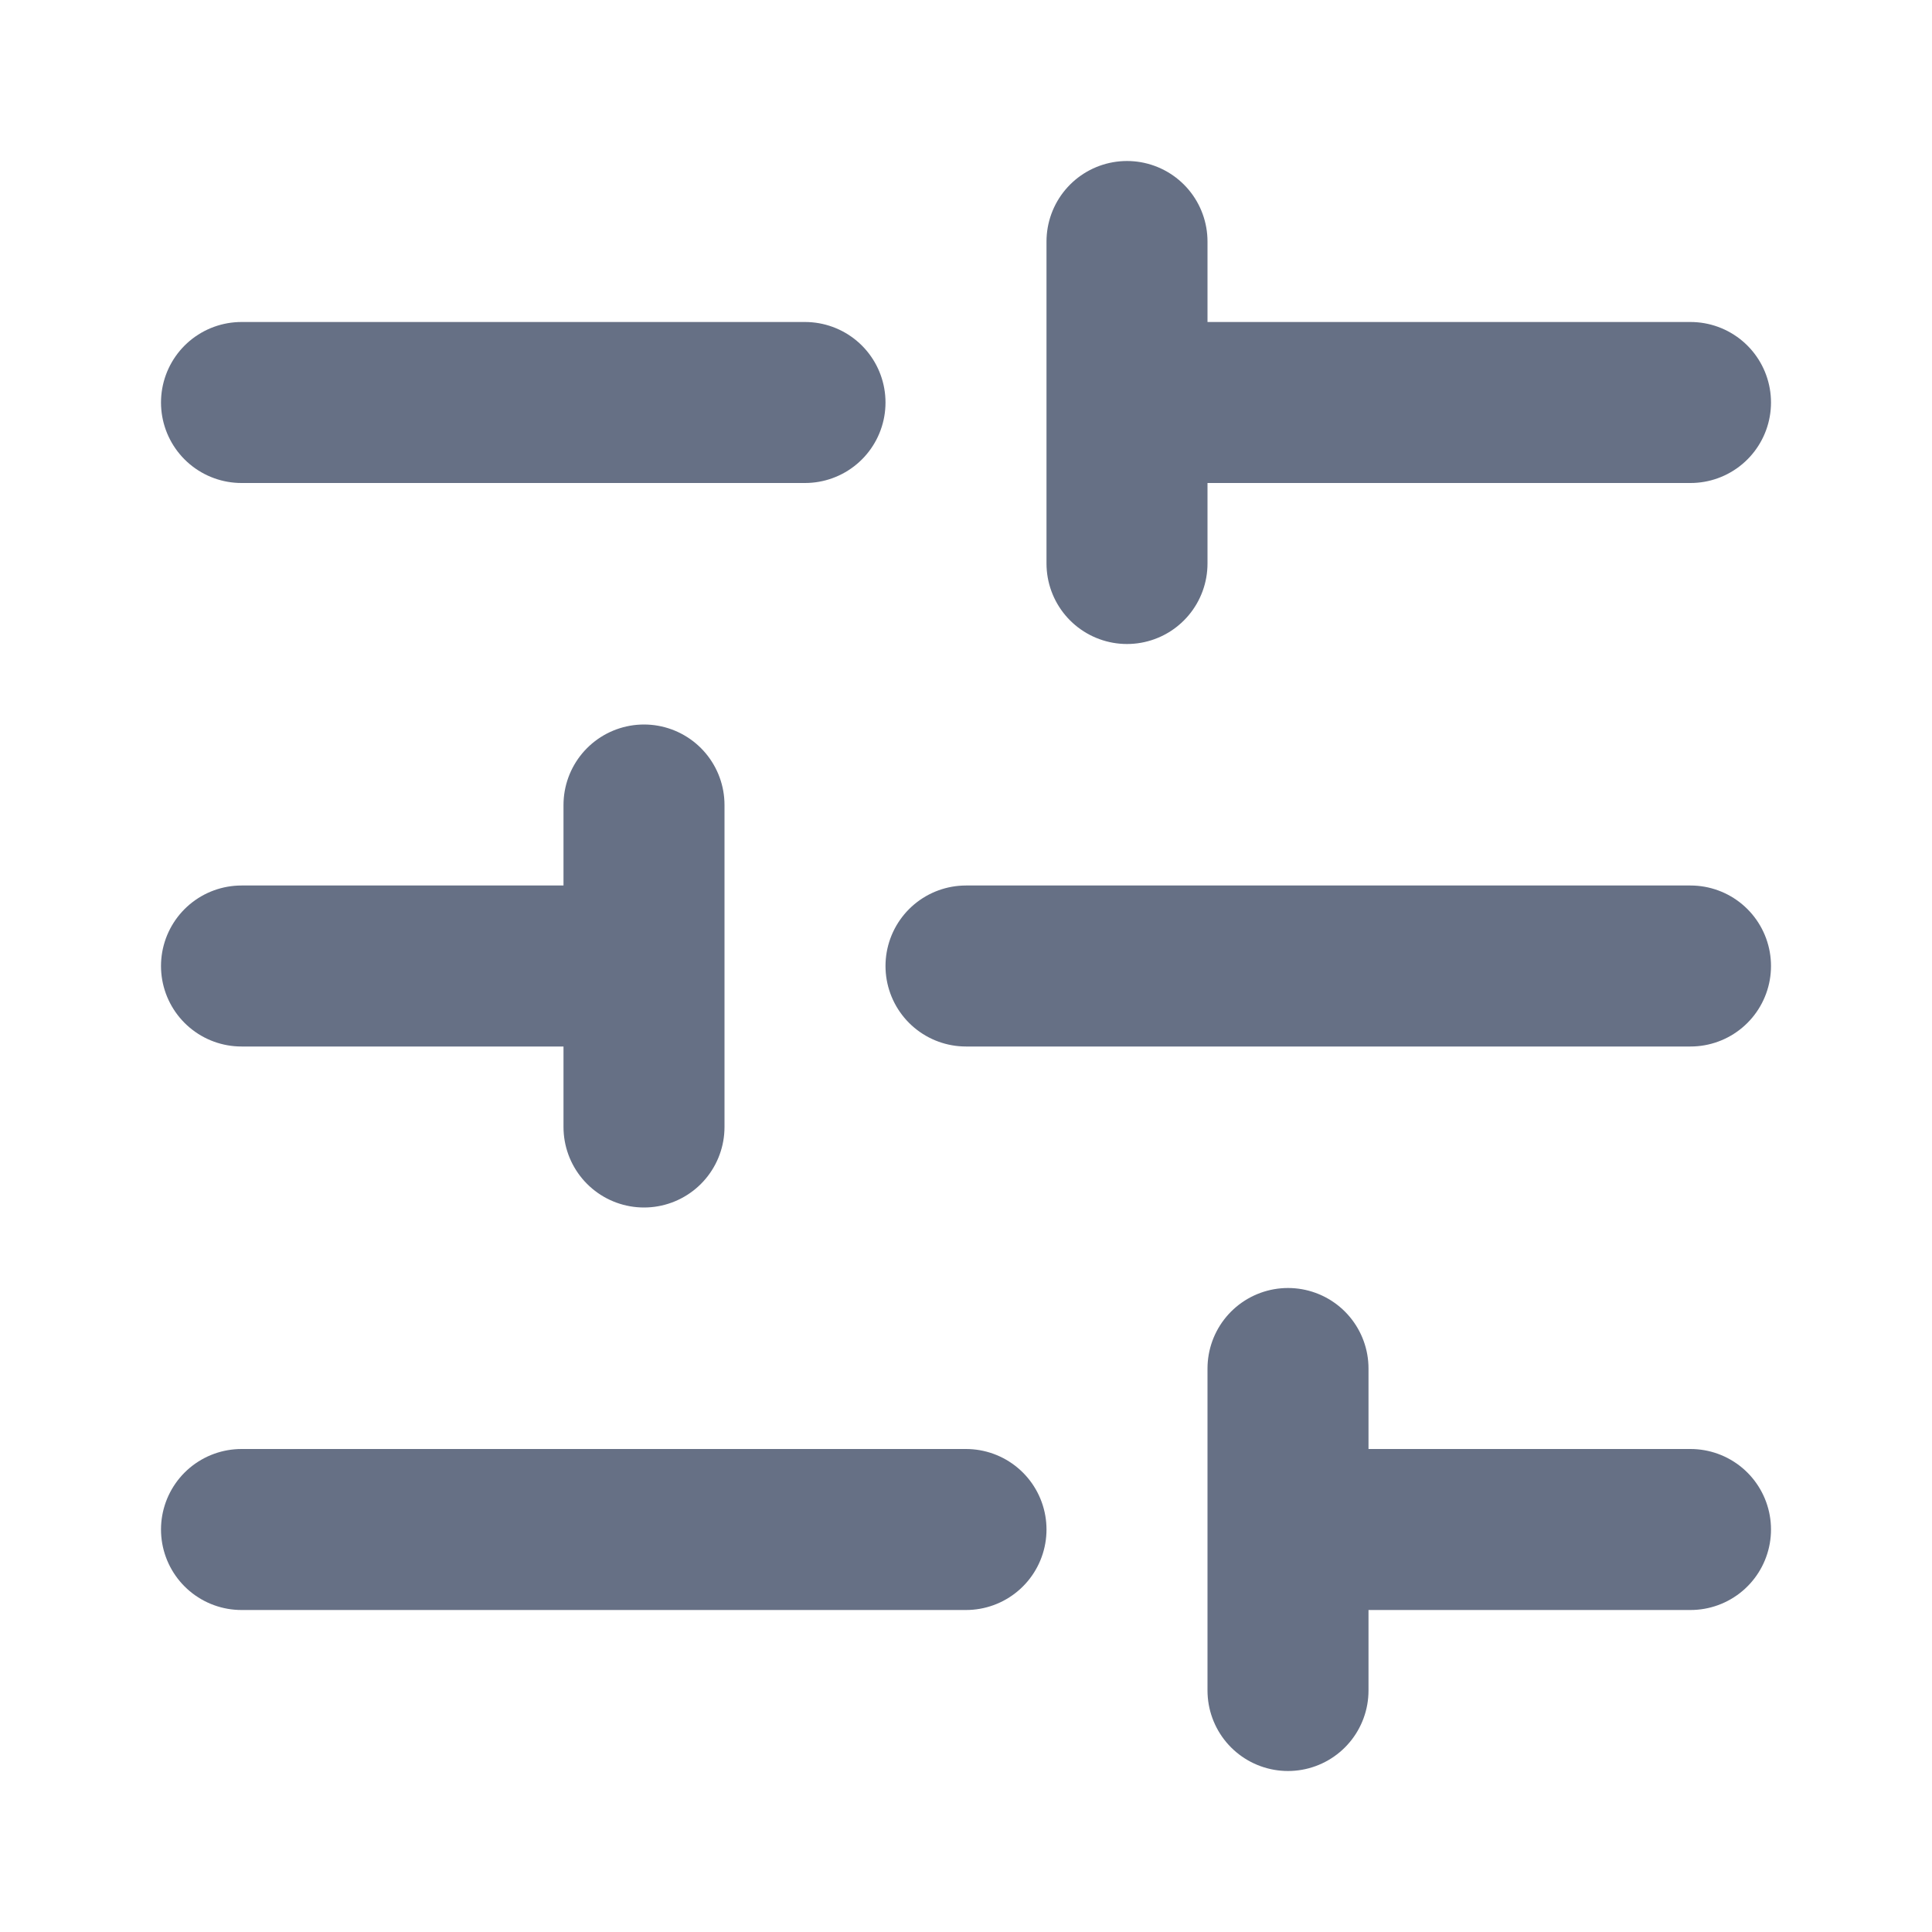
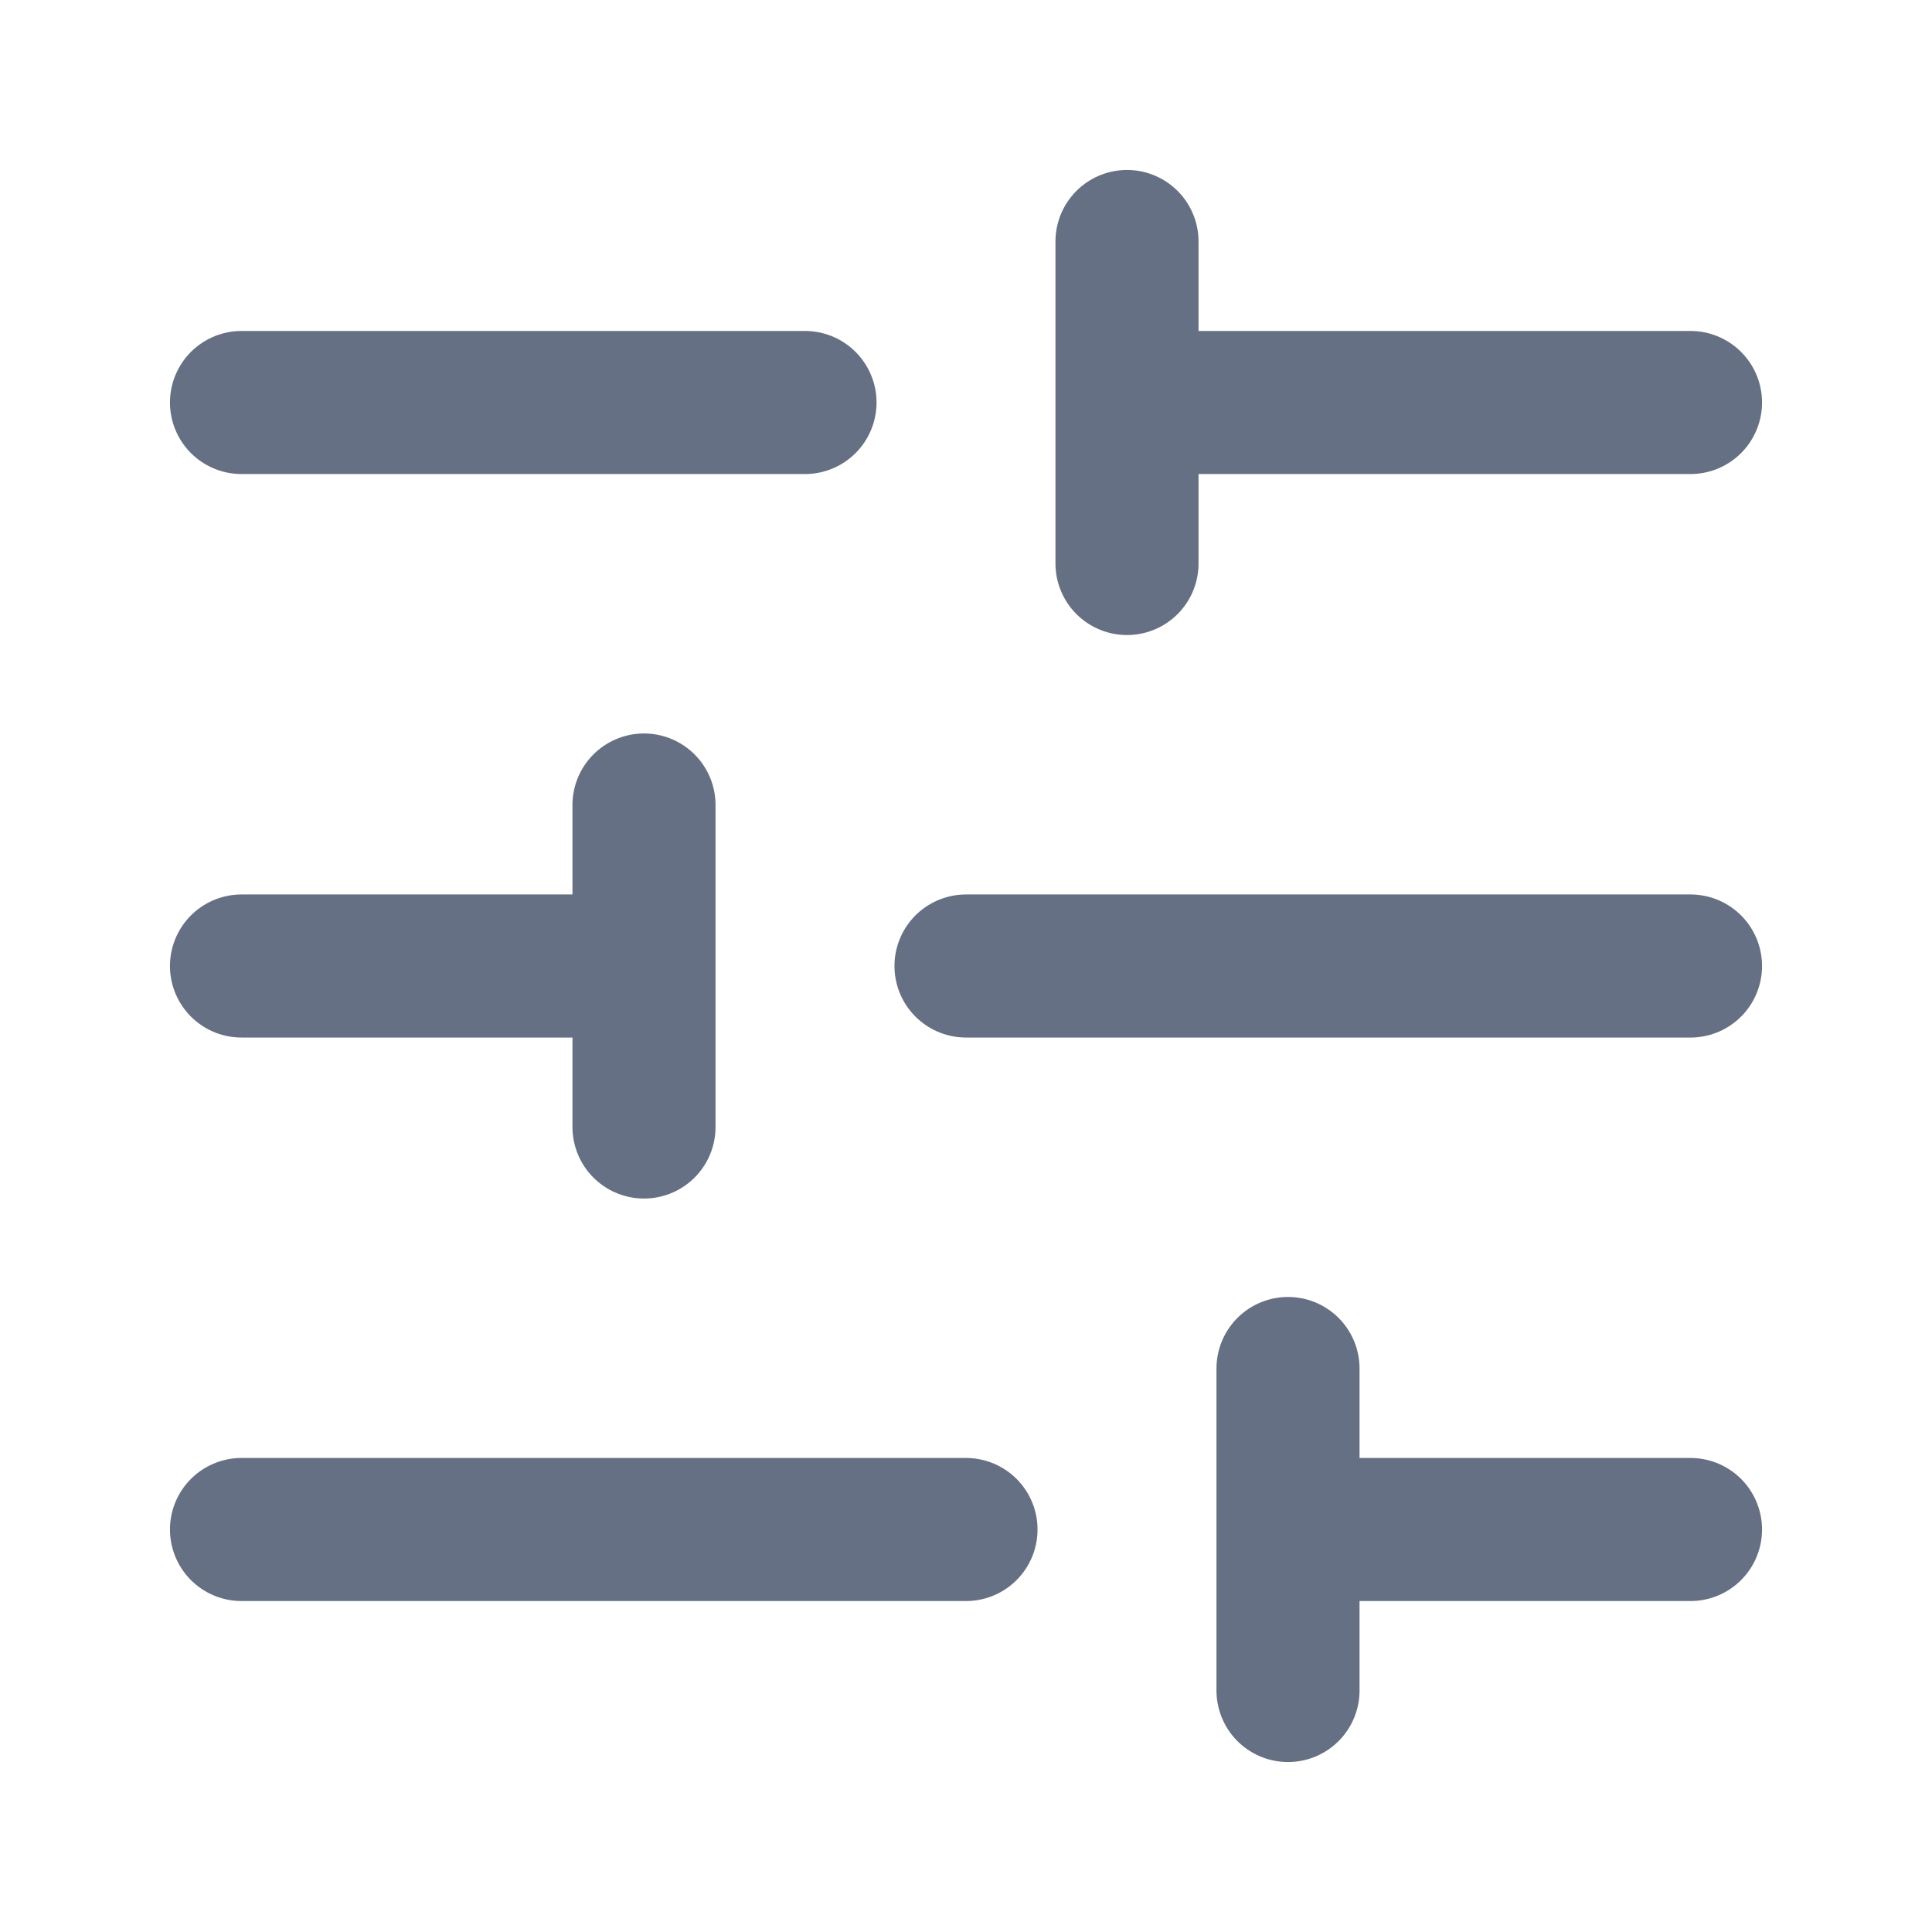
<svg xmlns="http://www.w3.org/2000/svg" width="18" height="18" viewBox="0 0 18 18" fill="none">
-   <path d="M7.5 3.75H2.25M9 14.25H2.25M10.5 2.25V5.25M12 12.75V15.75M15.75 9H9M15.75 14.25H12M15.75 3.75H10.5M6 7.5V10.5M6 9H2.25" stroke="#667085" stroke-width="1.5" stroke-linecap="round" stroke-linejoin="round" />
+   <path d="M7.5 3.75H2.25M9 14.25H2.25M10.5 2.25V5.25M12 12.75V15.75M15.75 9H9M15.75 14.25H12M15.75 3.75H10.5M6 7.5V10.5M6 9H2.25" stroke="#667085" stroke-width="1.333" stroke-linecap="round" stroke-linejoin="round" />
</svg>
